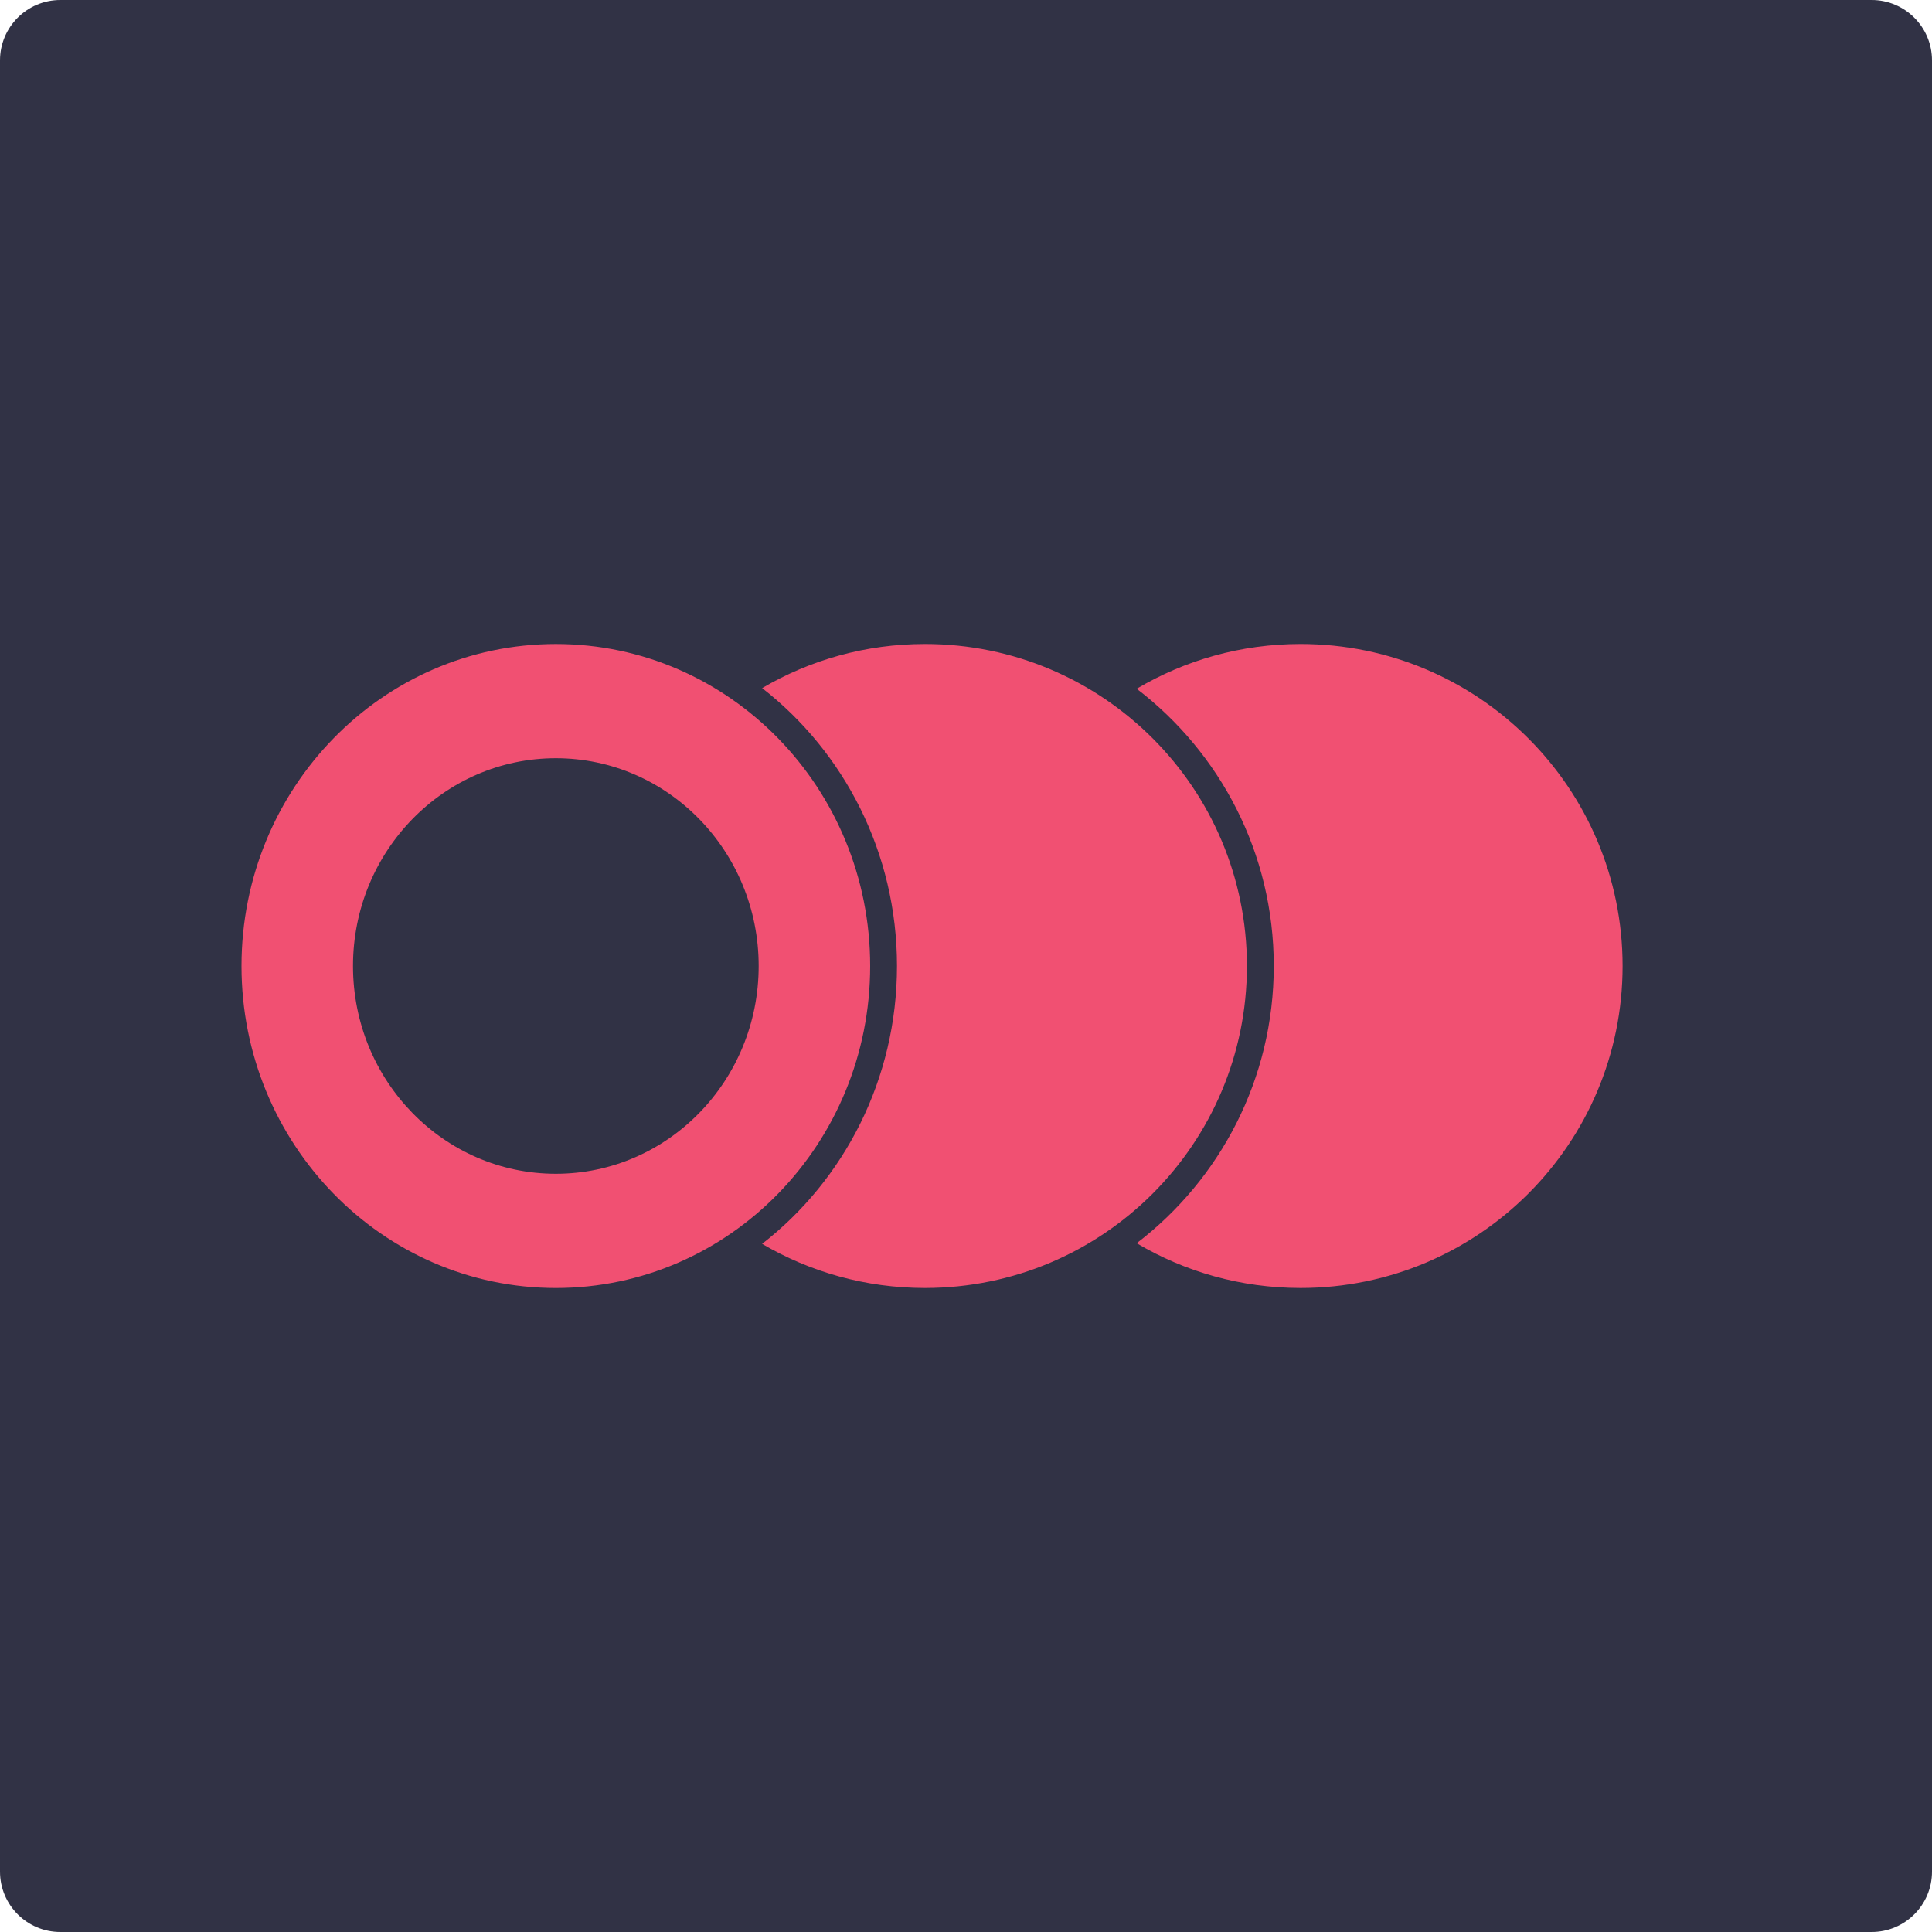
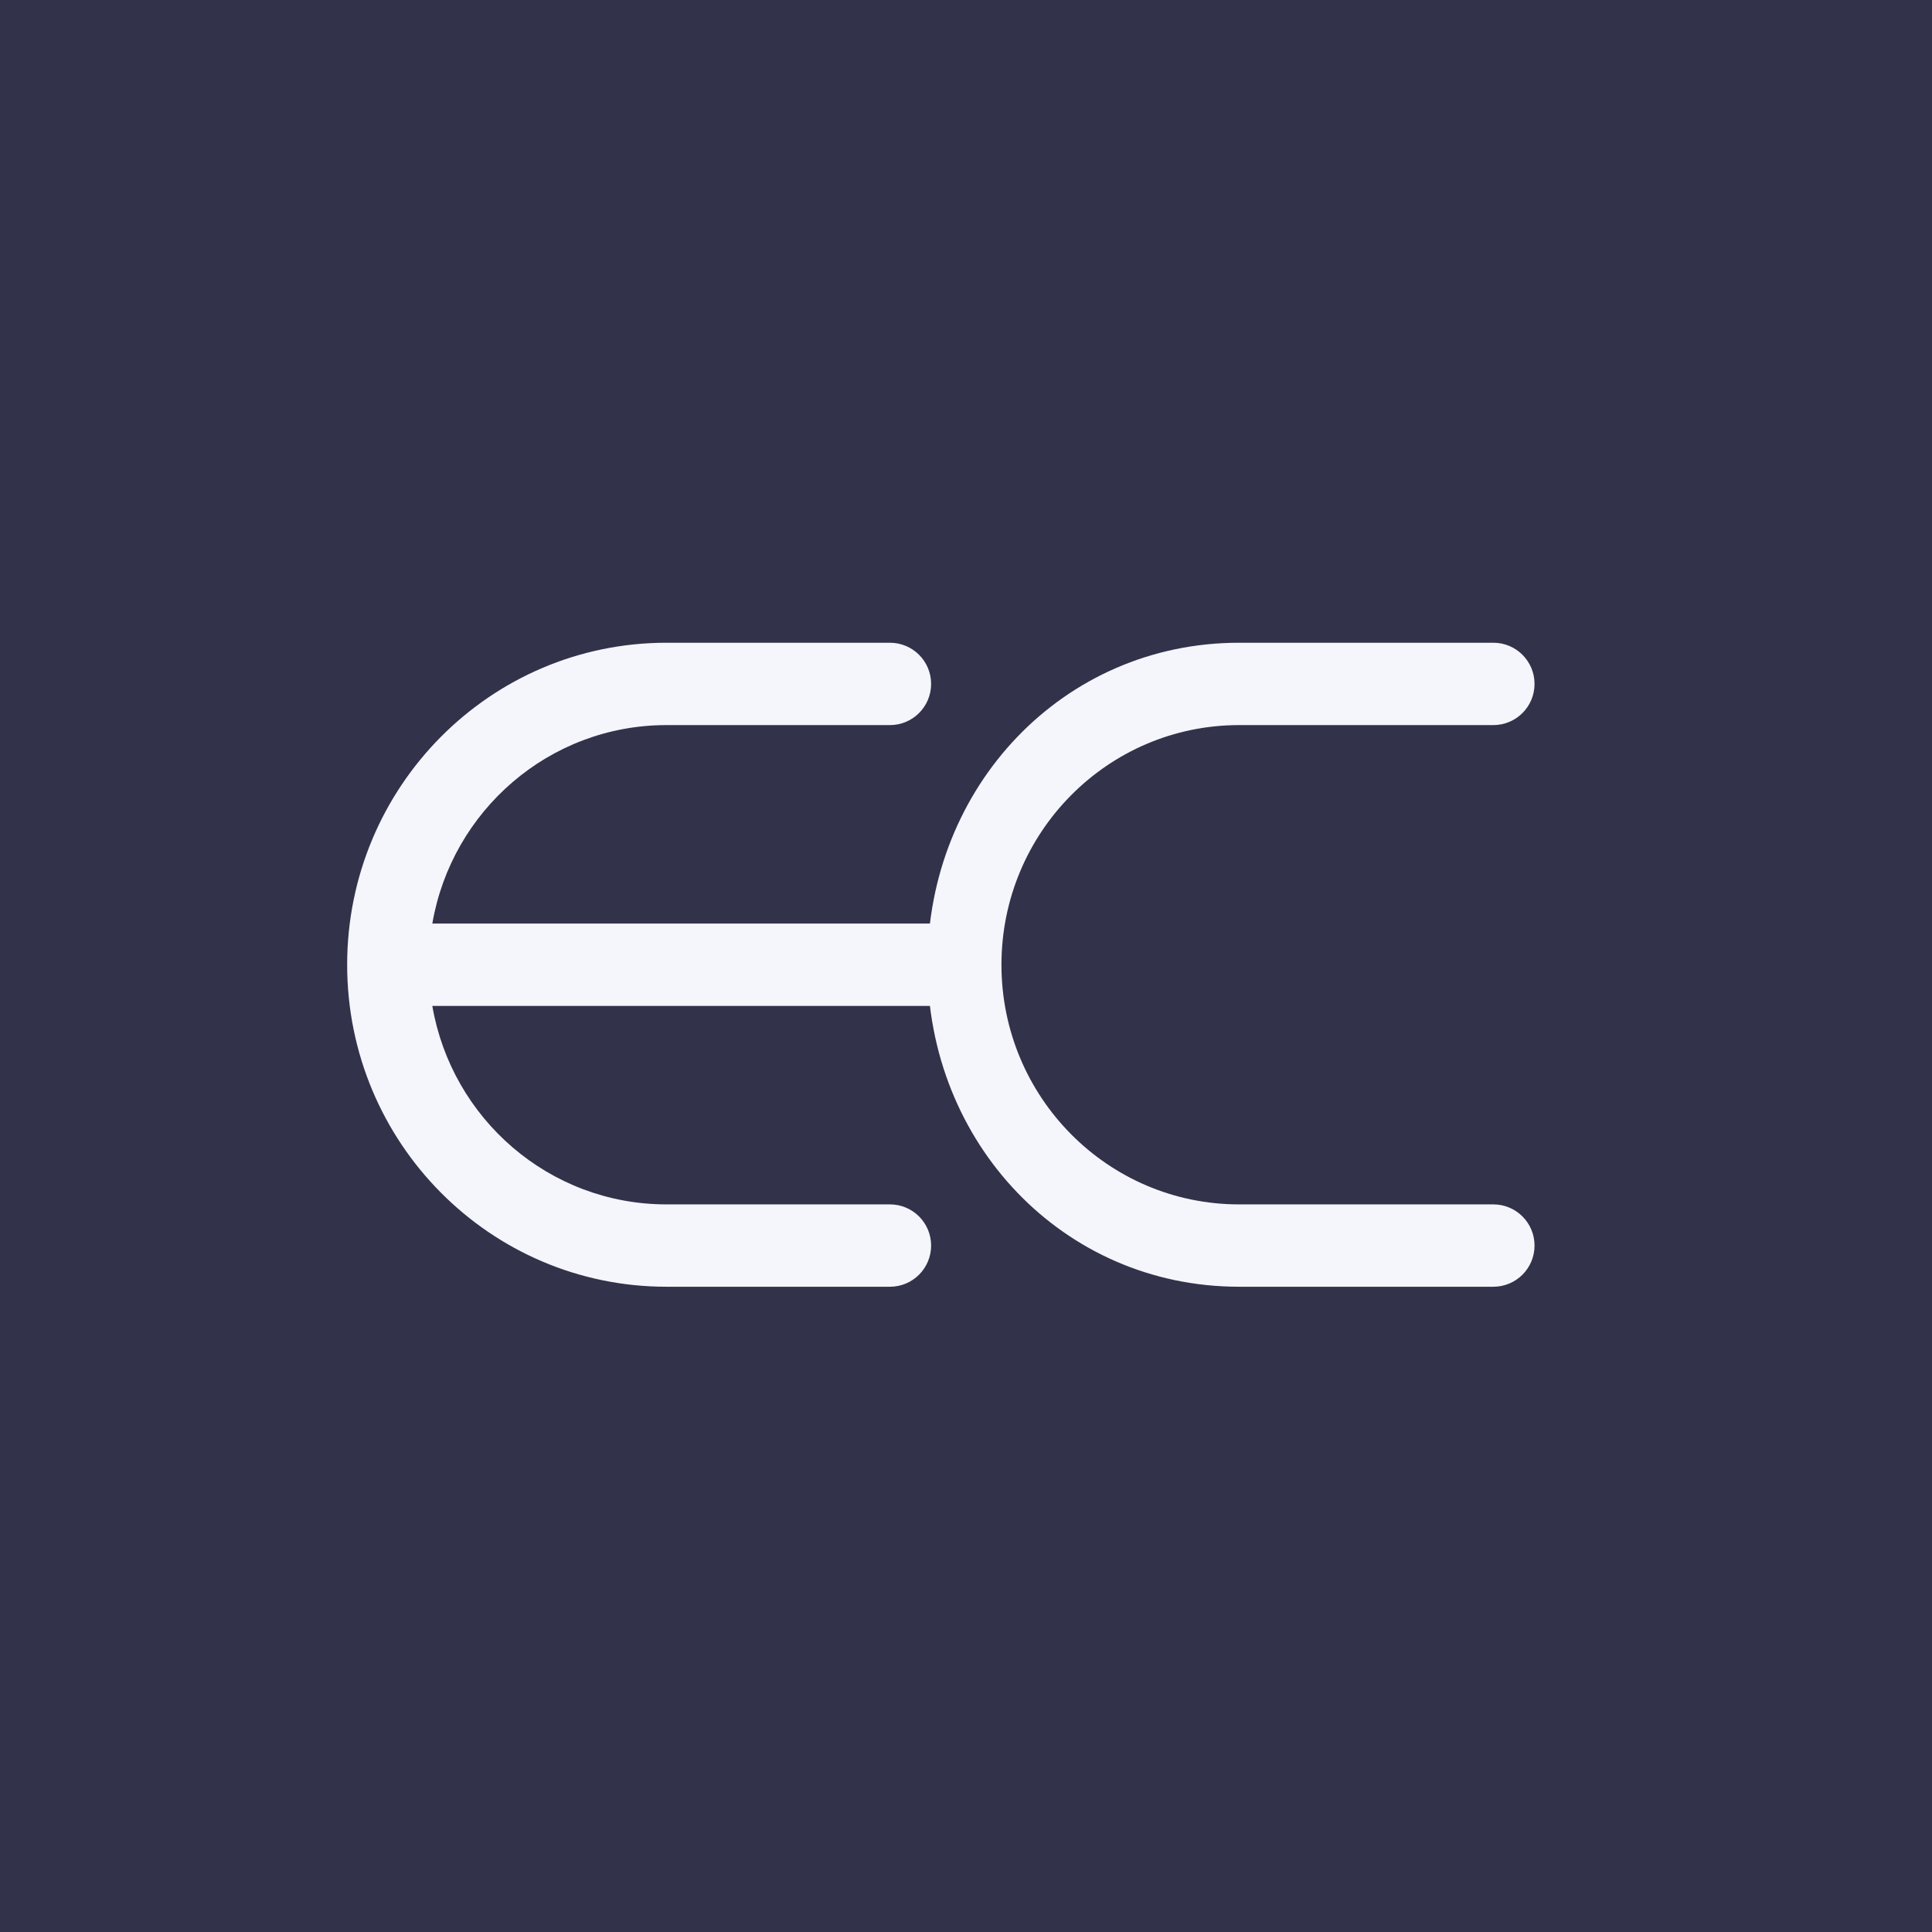
- <svg xmlns="http://www.w3.org/2000/svg" width="128" height="128" viewBox="0 0 128 128" fill="none">
-   <rect x="8" y="37" width="107" height="53" fill="#F15072" />
-   <path fill-rule="evenodd" clip-rule="evenodd" d="M4 0C1.791 0 0 1.791 0 4V124C0 126.209 1.791 128 4 128H124C126.209 128 128 126.209 128 124V4C128 1.791 126.209 0 124 0H4ZM84.391 63.999C84.391 71.487 80.83 78.144 75.308 82.367C78.489 84.251 82.201 85.333 86.166 85.333C97.948 85.333 107.5 75.781 107.5 63.999C107.5 52.217 97.948 42.666 86.166 42.666C82.202 42.666 78.49 43.748 75.309 45.632C80.83 49.855 84.391 56.511 84.391 63.999ZM36.825 77.766C44.247 77.766 50.264 71.603 50.264 64C50.264 56.398 44.247 50.234 36.825 50.234C29.404 50.234 23.387 56.398 23.387 64C23.387 71.603 29.404 77.766 36.825 77.766ZM36.825 85.334C48.327 85.334 57.651 75.782 57.651 64C57.651 52.218 48.327 42.667 36.825 42.667C25.324 42.667 16 52.218 16 64C16 75.782 25.324 85.334 36.825 85.334ZM59.428 63.998C59.428 71.495 55.929 78.181 50.492 82.409C53.657 84.267 57.343 85.333 61.279 85.333C73.061 85.333 82.612 75.781 82.612 63.999C82.612 52.217 73.061 42.666 61.279 42.666C57.344 42.666 53.658 43.731 50.494 45.589C55.929 49.817 59.428 56.502 59.428 63.998Z" fill="#313245" />
+ <svg xmlns="http://www.w3.org/2000/svg" width="512" height="512" viewBox="0 0 512 512" fill="none">
+   <rect width="512" height="512" fill="#32334A" />
+   <path d="M406.667 181.246C406.667 175.219 401.781 170.333 395.754 170.333H328.377C281.64 170.333 245.792 208.538 245.792 255.667C245.792 302.795 281.64 341 328.377 341H395.754C401.781 341 406.667 336.114 406.667 330.088V330.088C406.667 324.061 401.781 319.176 395.754 319.176H328.377C293.593 319.176 265.396 290.742 265.396 255.667C265.396 220.592 293.593 192.158 328.377 192.158H395.754C401.781 192.158 406.667 187.272 406.667 181.246V181.246Z" fill="#F5F5FC" />
+   <path d="M176.625 170.333H235.843C241.87 170.333 246.756 175.219 246.756 181.246V181.246C246.756 187.272 241.87 192.158 235.843 192.158H176.625C145.531 192.158 119.7 214.879 114.57 244.754H254.915V266.579H114.57C119.7 296.454 145.531 319.176 176.625 319.176H235.843C241.87 319.176 246.756 324.061 246.756 330.088V330.088C246.756 336.114 241.87 341 235.843 341H176.625C129.888 341 92 302.795 92 255.667C92 208.538 129.888 170.333 176.625 170.333Z" fill="#F5F5FC" />
</svg>
